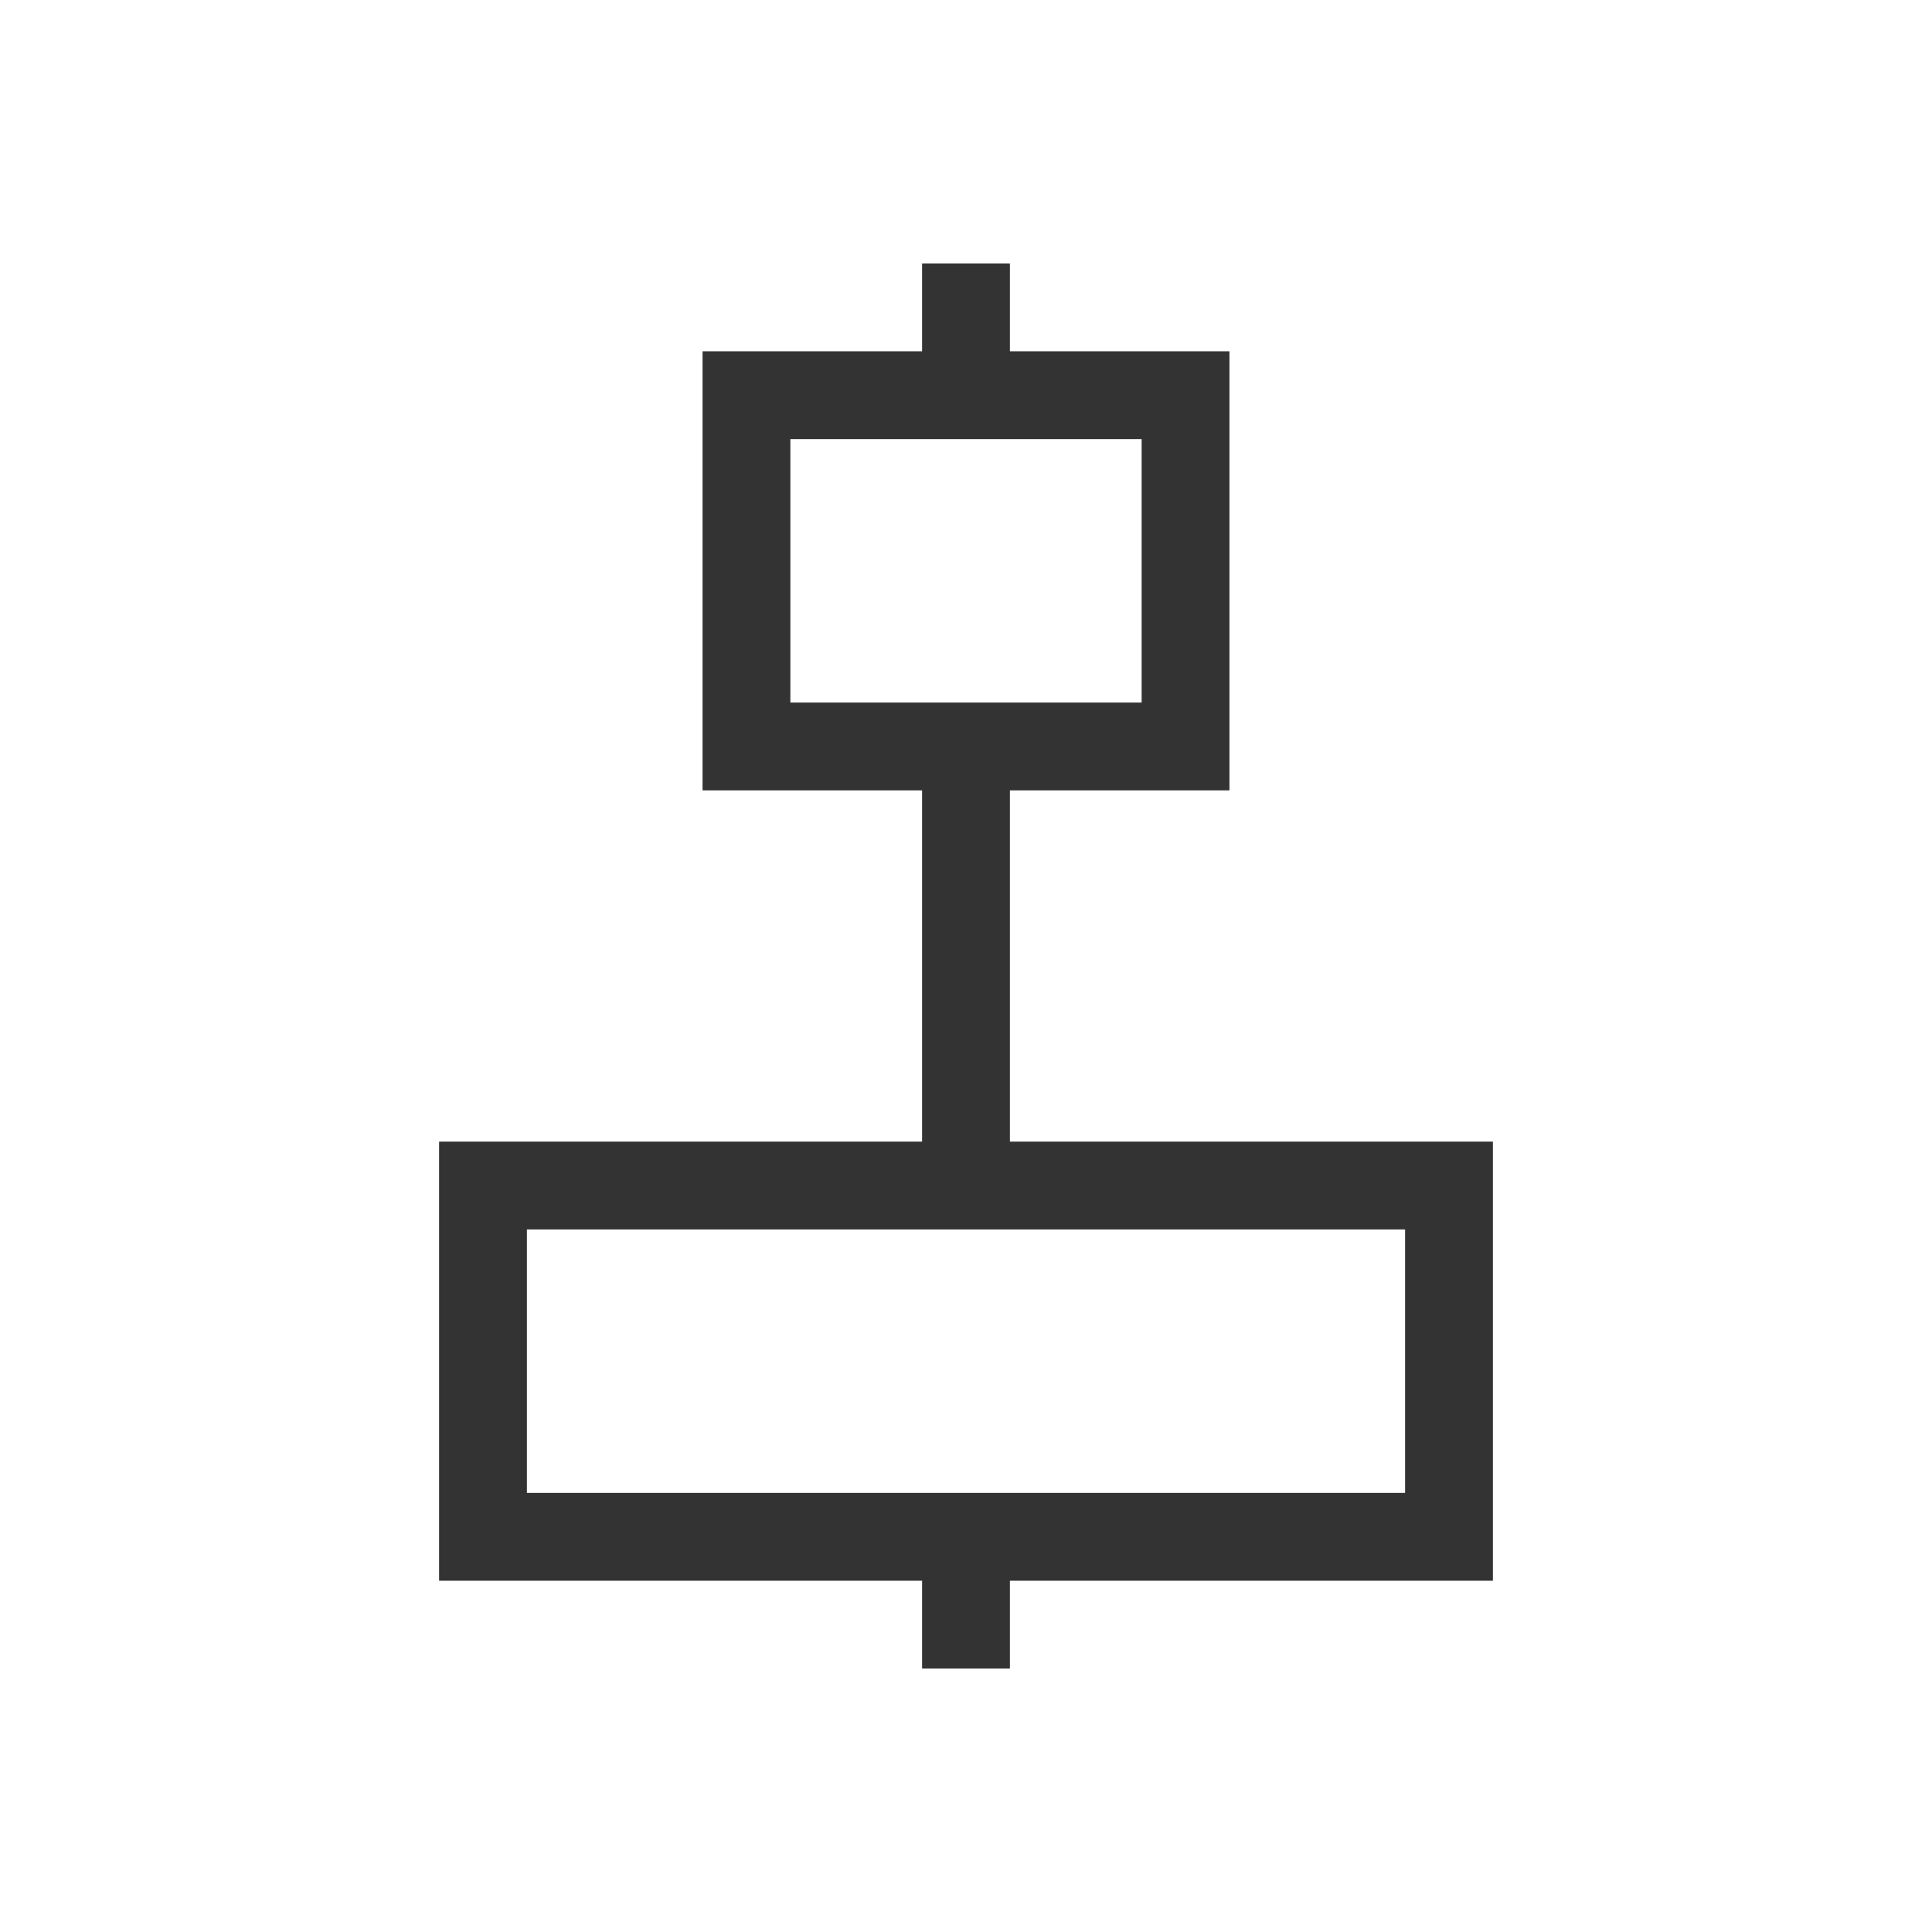
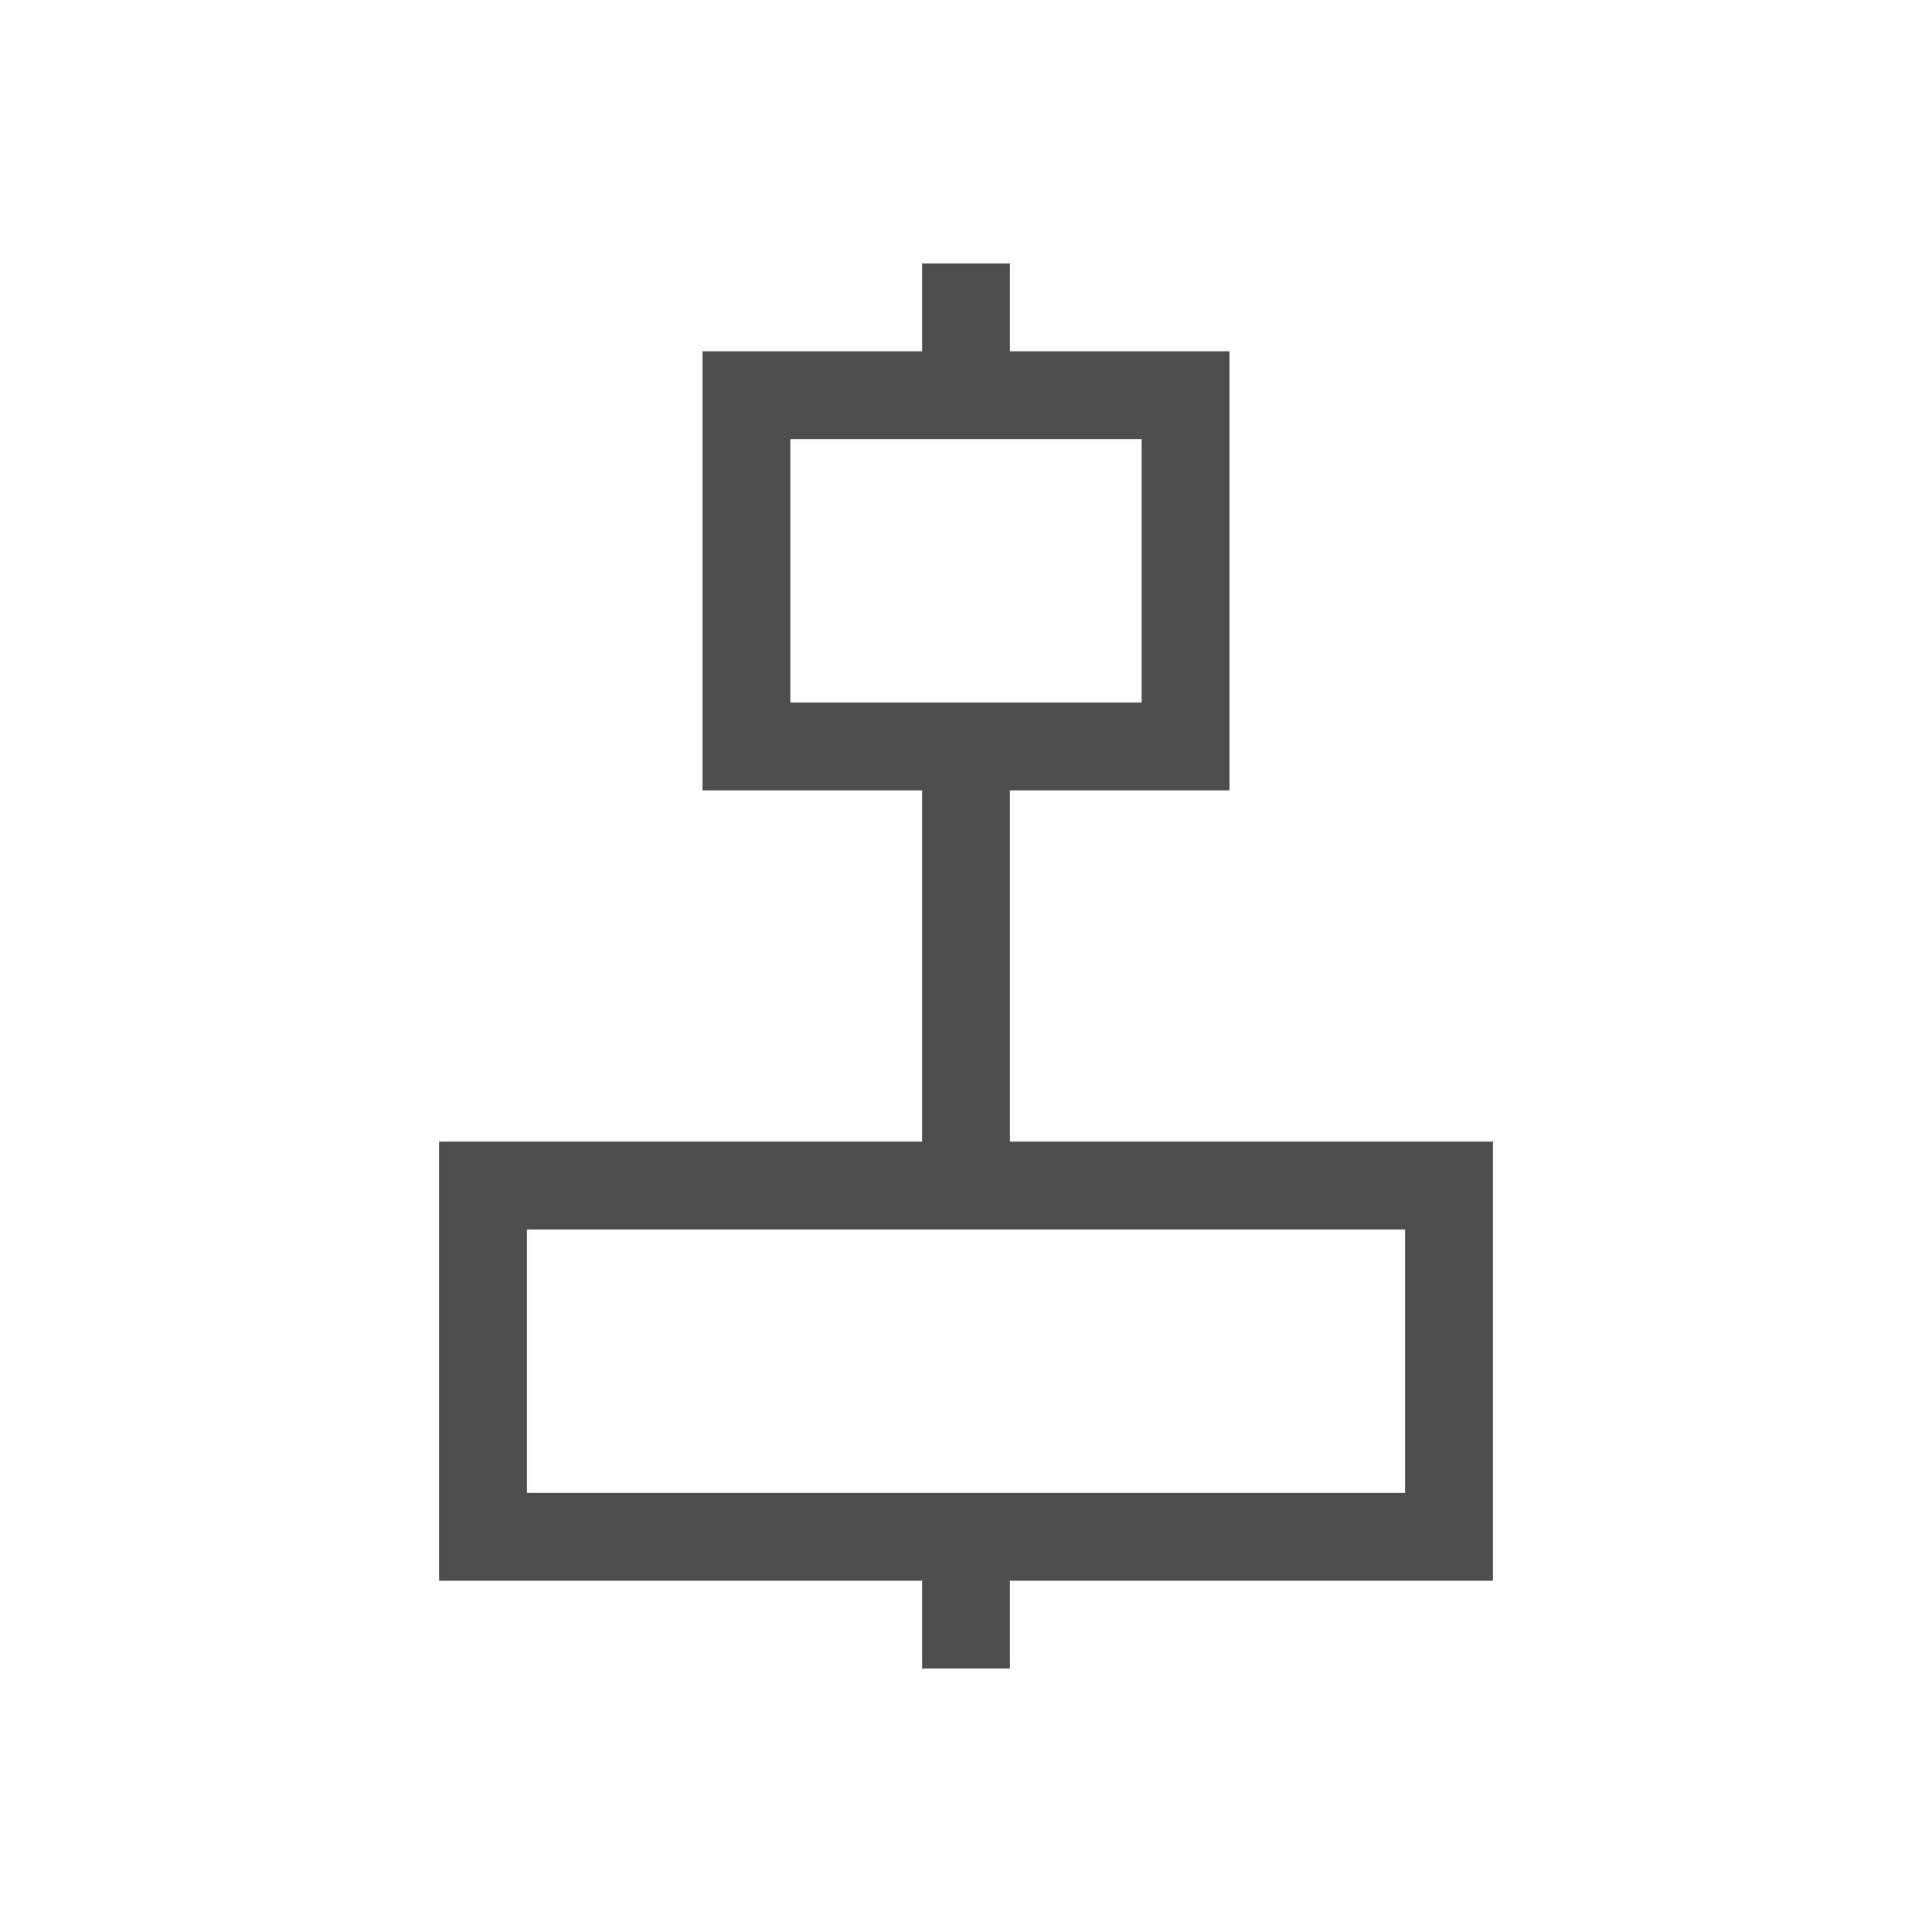
<svg xmlns="http://www.w3.org/2000/svg" id="svg3760" height="22" width="22" version="1.1">
  <g id="layer1" transform="translate(-553.72 -583.12)">
-     <path id="rect4120" style="fill:#333" d="m10.5 3v1h-2.5v1 3 1h2.5v4h-5.5v1 4h1 4.5v1h1v-1h5.5v-1-3-1h-5.5v-4h1.5 1v-1-3-1h-1-1.5v-1h-1zm-1.5 2h4v3h-4v-3zm-3 9h10v3h-10v-3z" transform="translate(553.72 583.12)" />
+     <path id="rect4120" style="fill:#4d4d4d" d="m10.5 3v1h-2.5v1 3 1h2.5v4h-5.5v1 4h1 4.5v1h1v-1h5.5v-1-3-1h-5.5v-4h1.5 1v-1-3-1h-1-1.5v-1h-1zm-1.5 2h4v3h-4v-3zm-3 9h10v3h-10v-3z" transform="translate(553.72 583.12)" />
  </g>
</svg>
